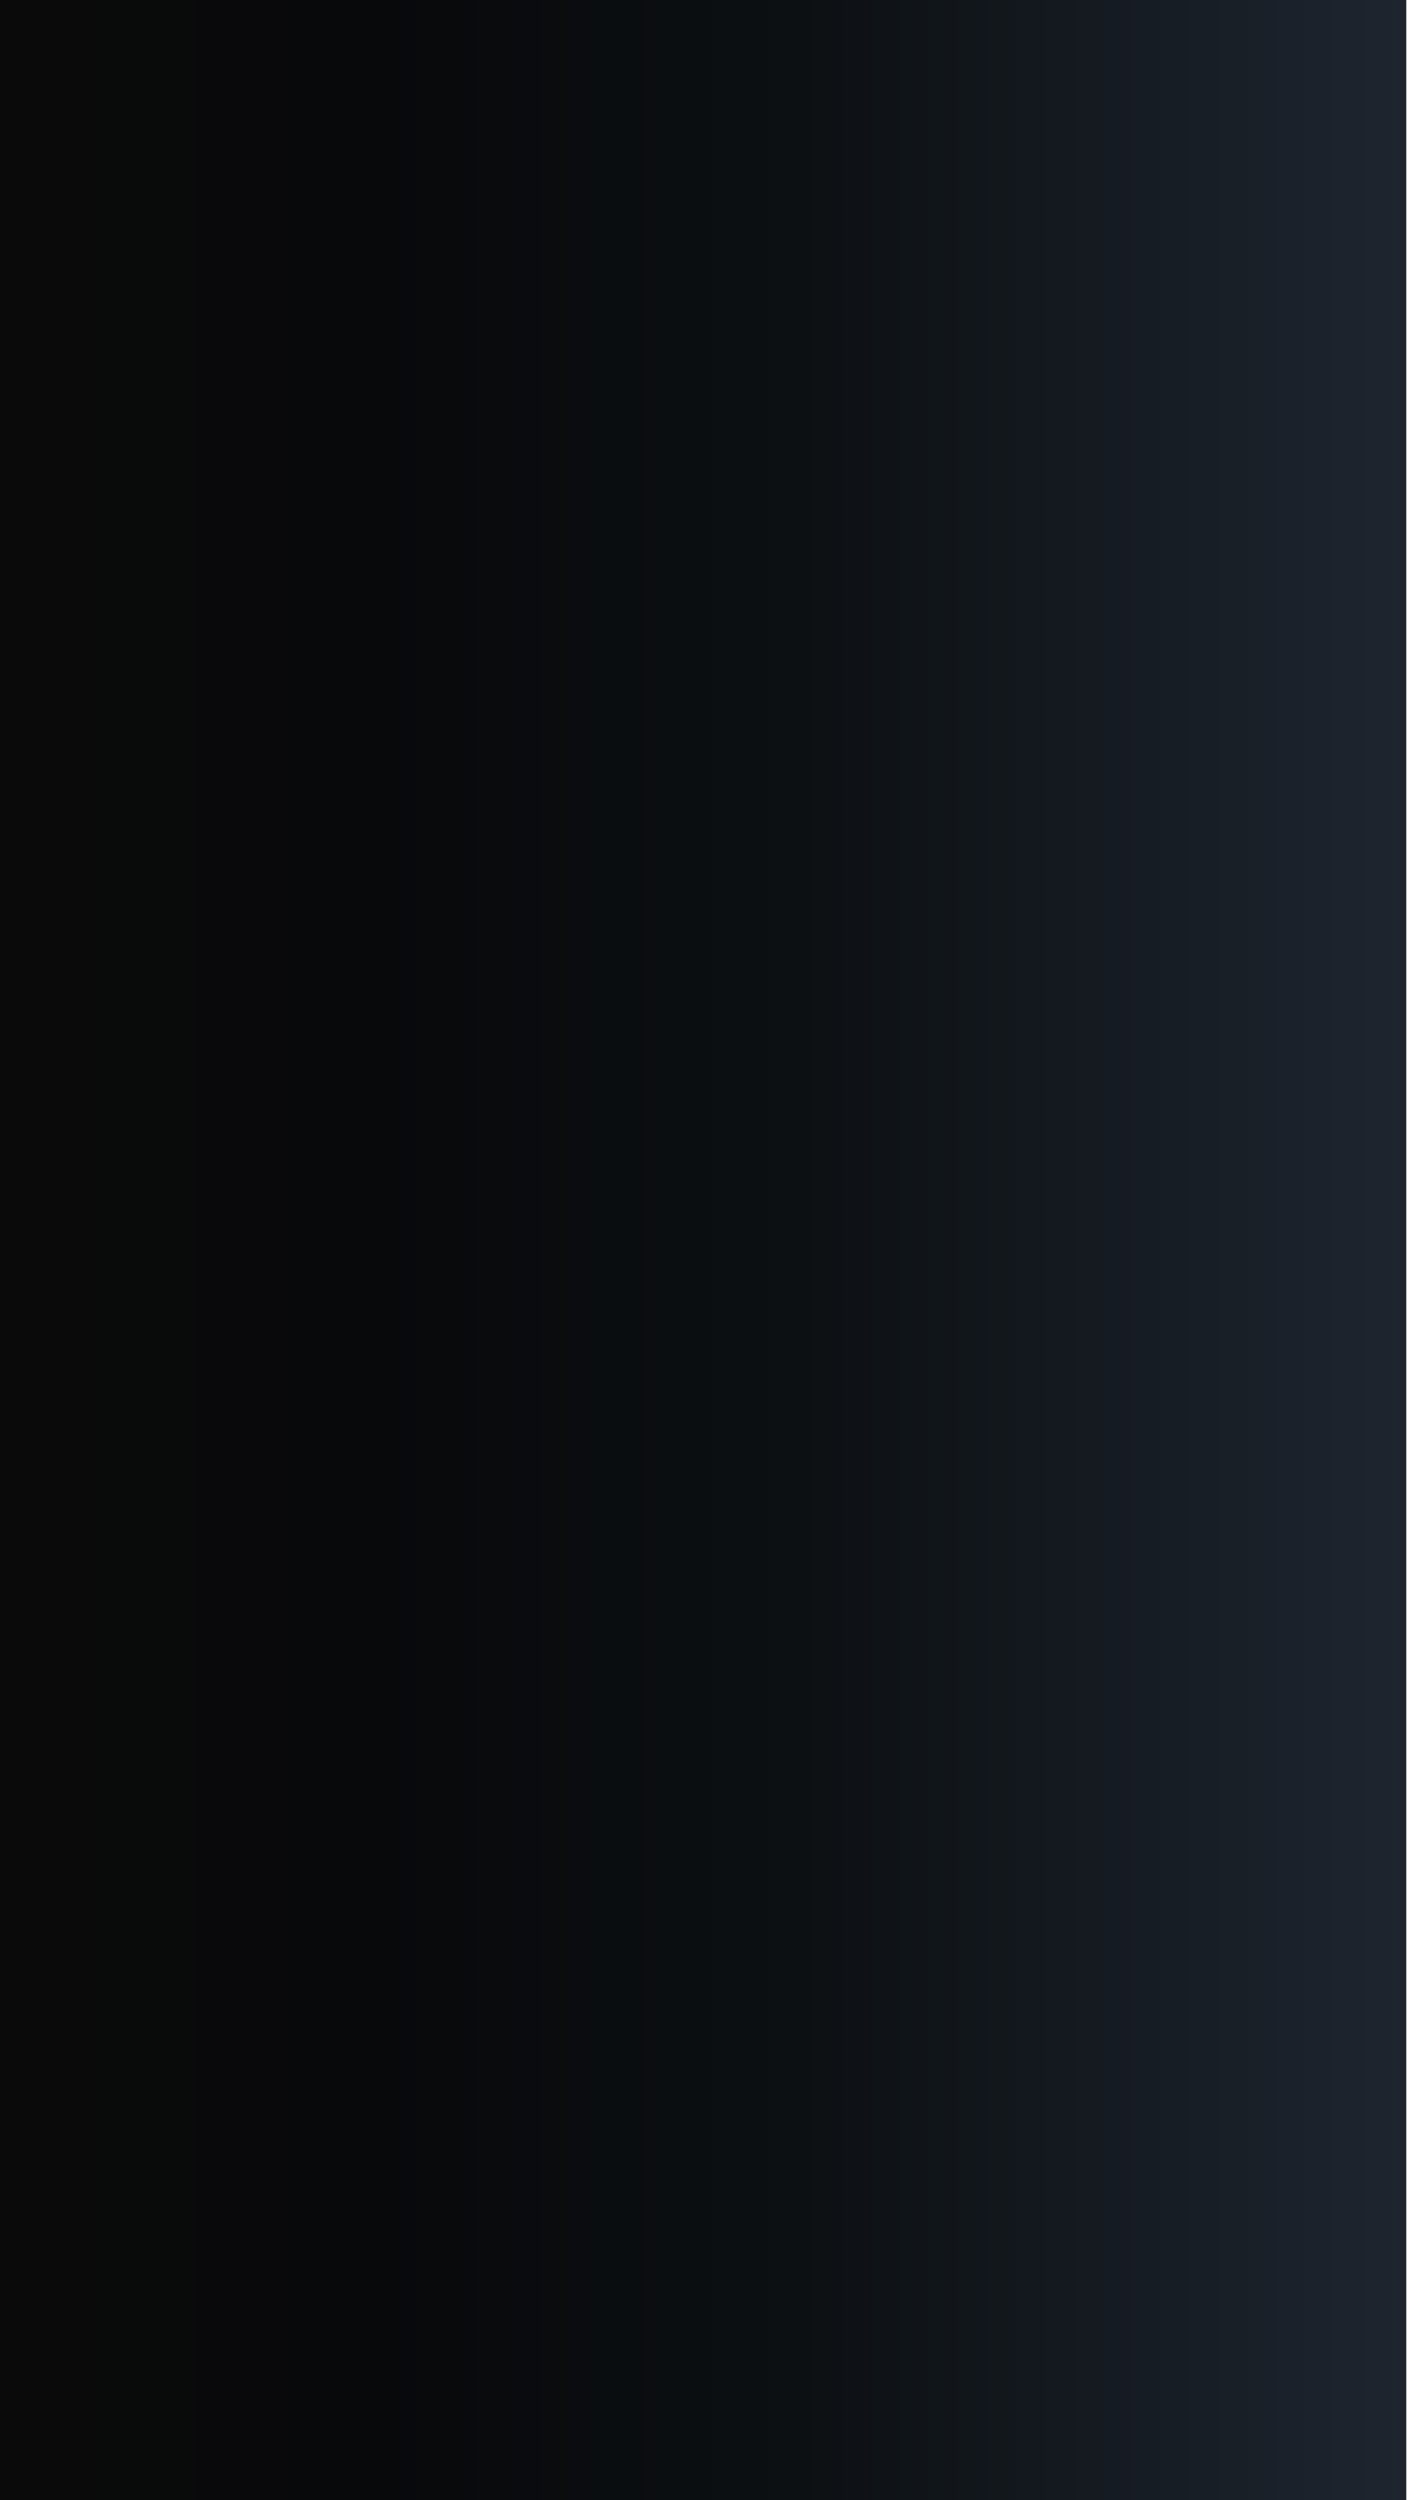
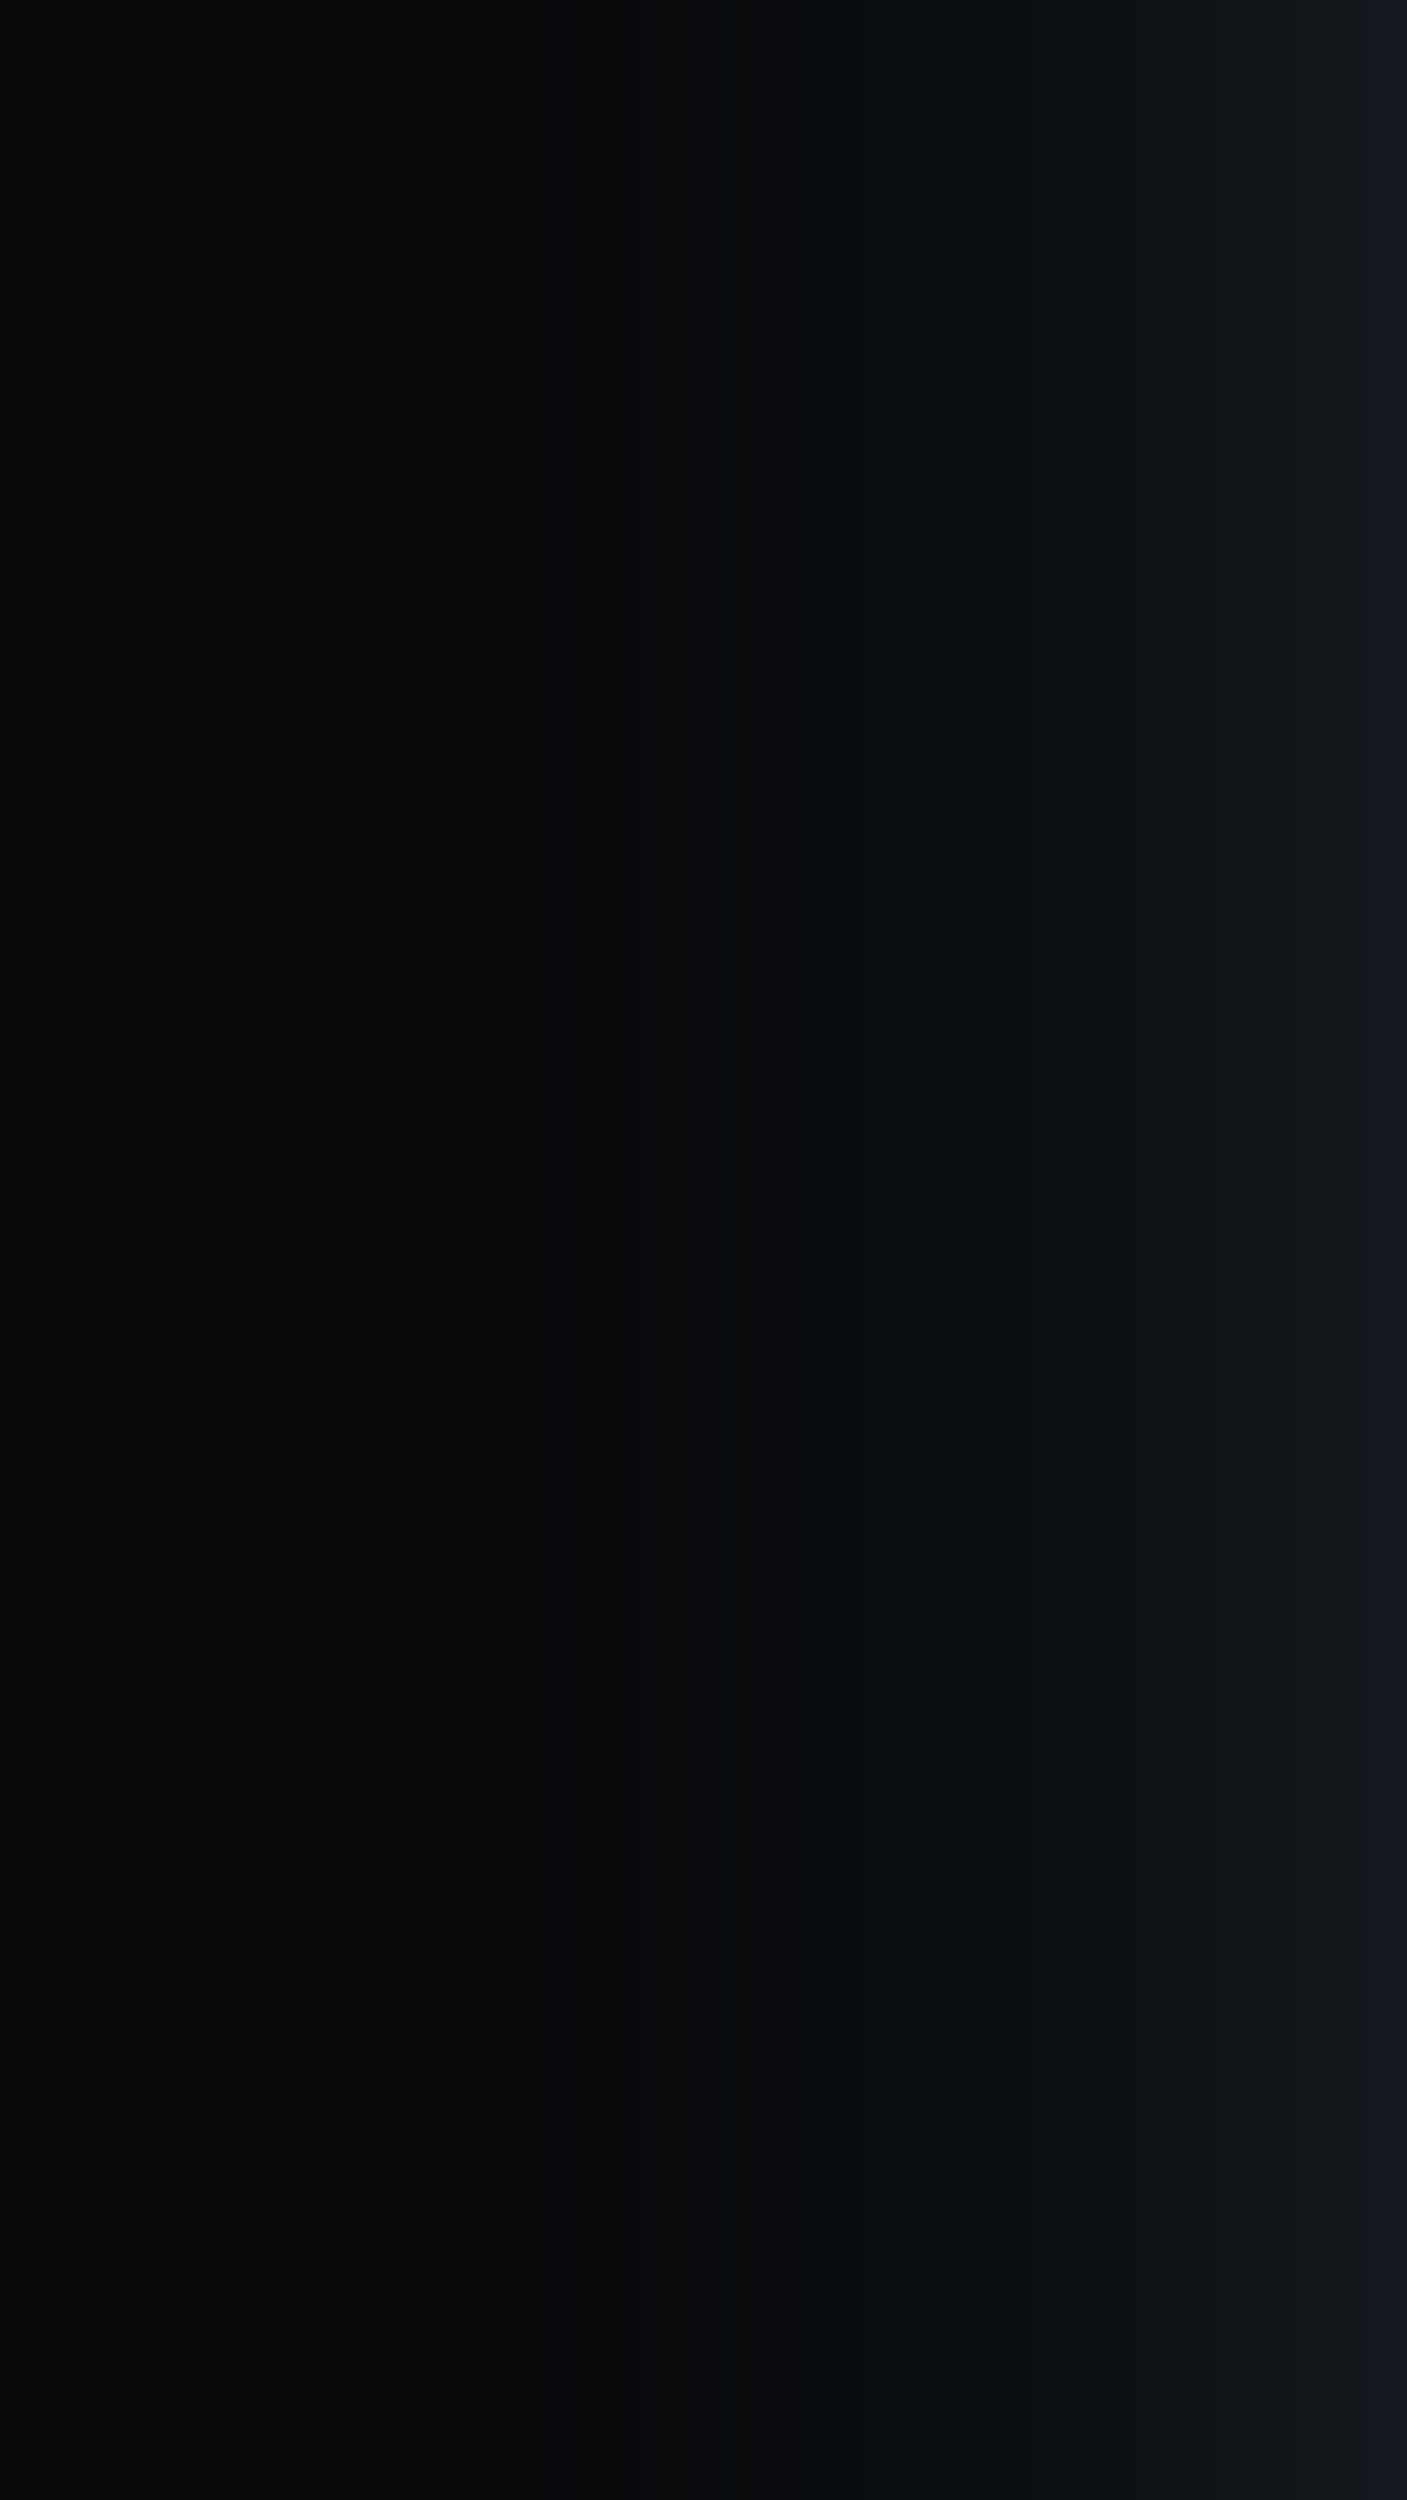
<svg xmlns="http://www.w3.org/2000/svg" fill="none" version="1.1" viewBox="0 0 360 640">
-   <rect width="360" height="640" fill="url(#a)" />
+   <rect width="485.32" height="640" fill="url(#a)" stroke-width="1.161" />
  <mask x="300" y="35" width="26" height="29" style="mask-type:alpha" maskUnits="userSpaceOnUse">
    <path d="M300 35H325.2V64H300V35Z" fill="#fff" />
  </mask>
  <defs>
-     <linearGradient id="a" x1="-3.6688e-7" x2="360" y1="267.76" y2="267.76" gradientUnits="userSpaceOnUse">
+     <linearGradient id="a" x1="-3.6688e-7" x2="360" y1="267.76" y2="267.76" gradientTransform="scale(1.3481 1)" gradientUnits="userSpaceOnUse">
      <stop stop-color="#0A0A0A" offset="0" />
      <stop stop-color="#08090B" offset=".276" />
      <stop stop-color="#0C1013" offset=".568" />
      <stop stop-color="#1E252F" offset="1" />
    </linearGradient>
  </defs>
</svg>
